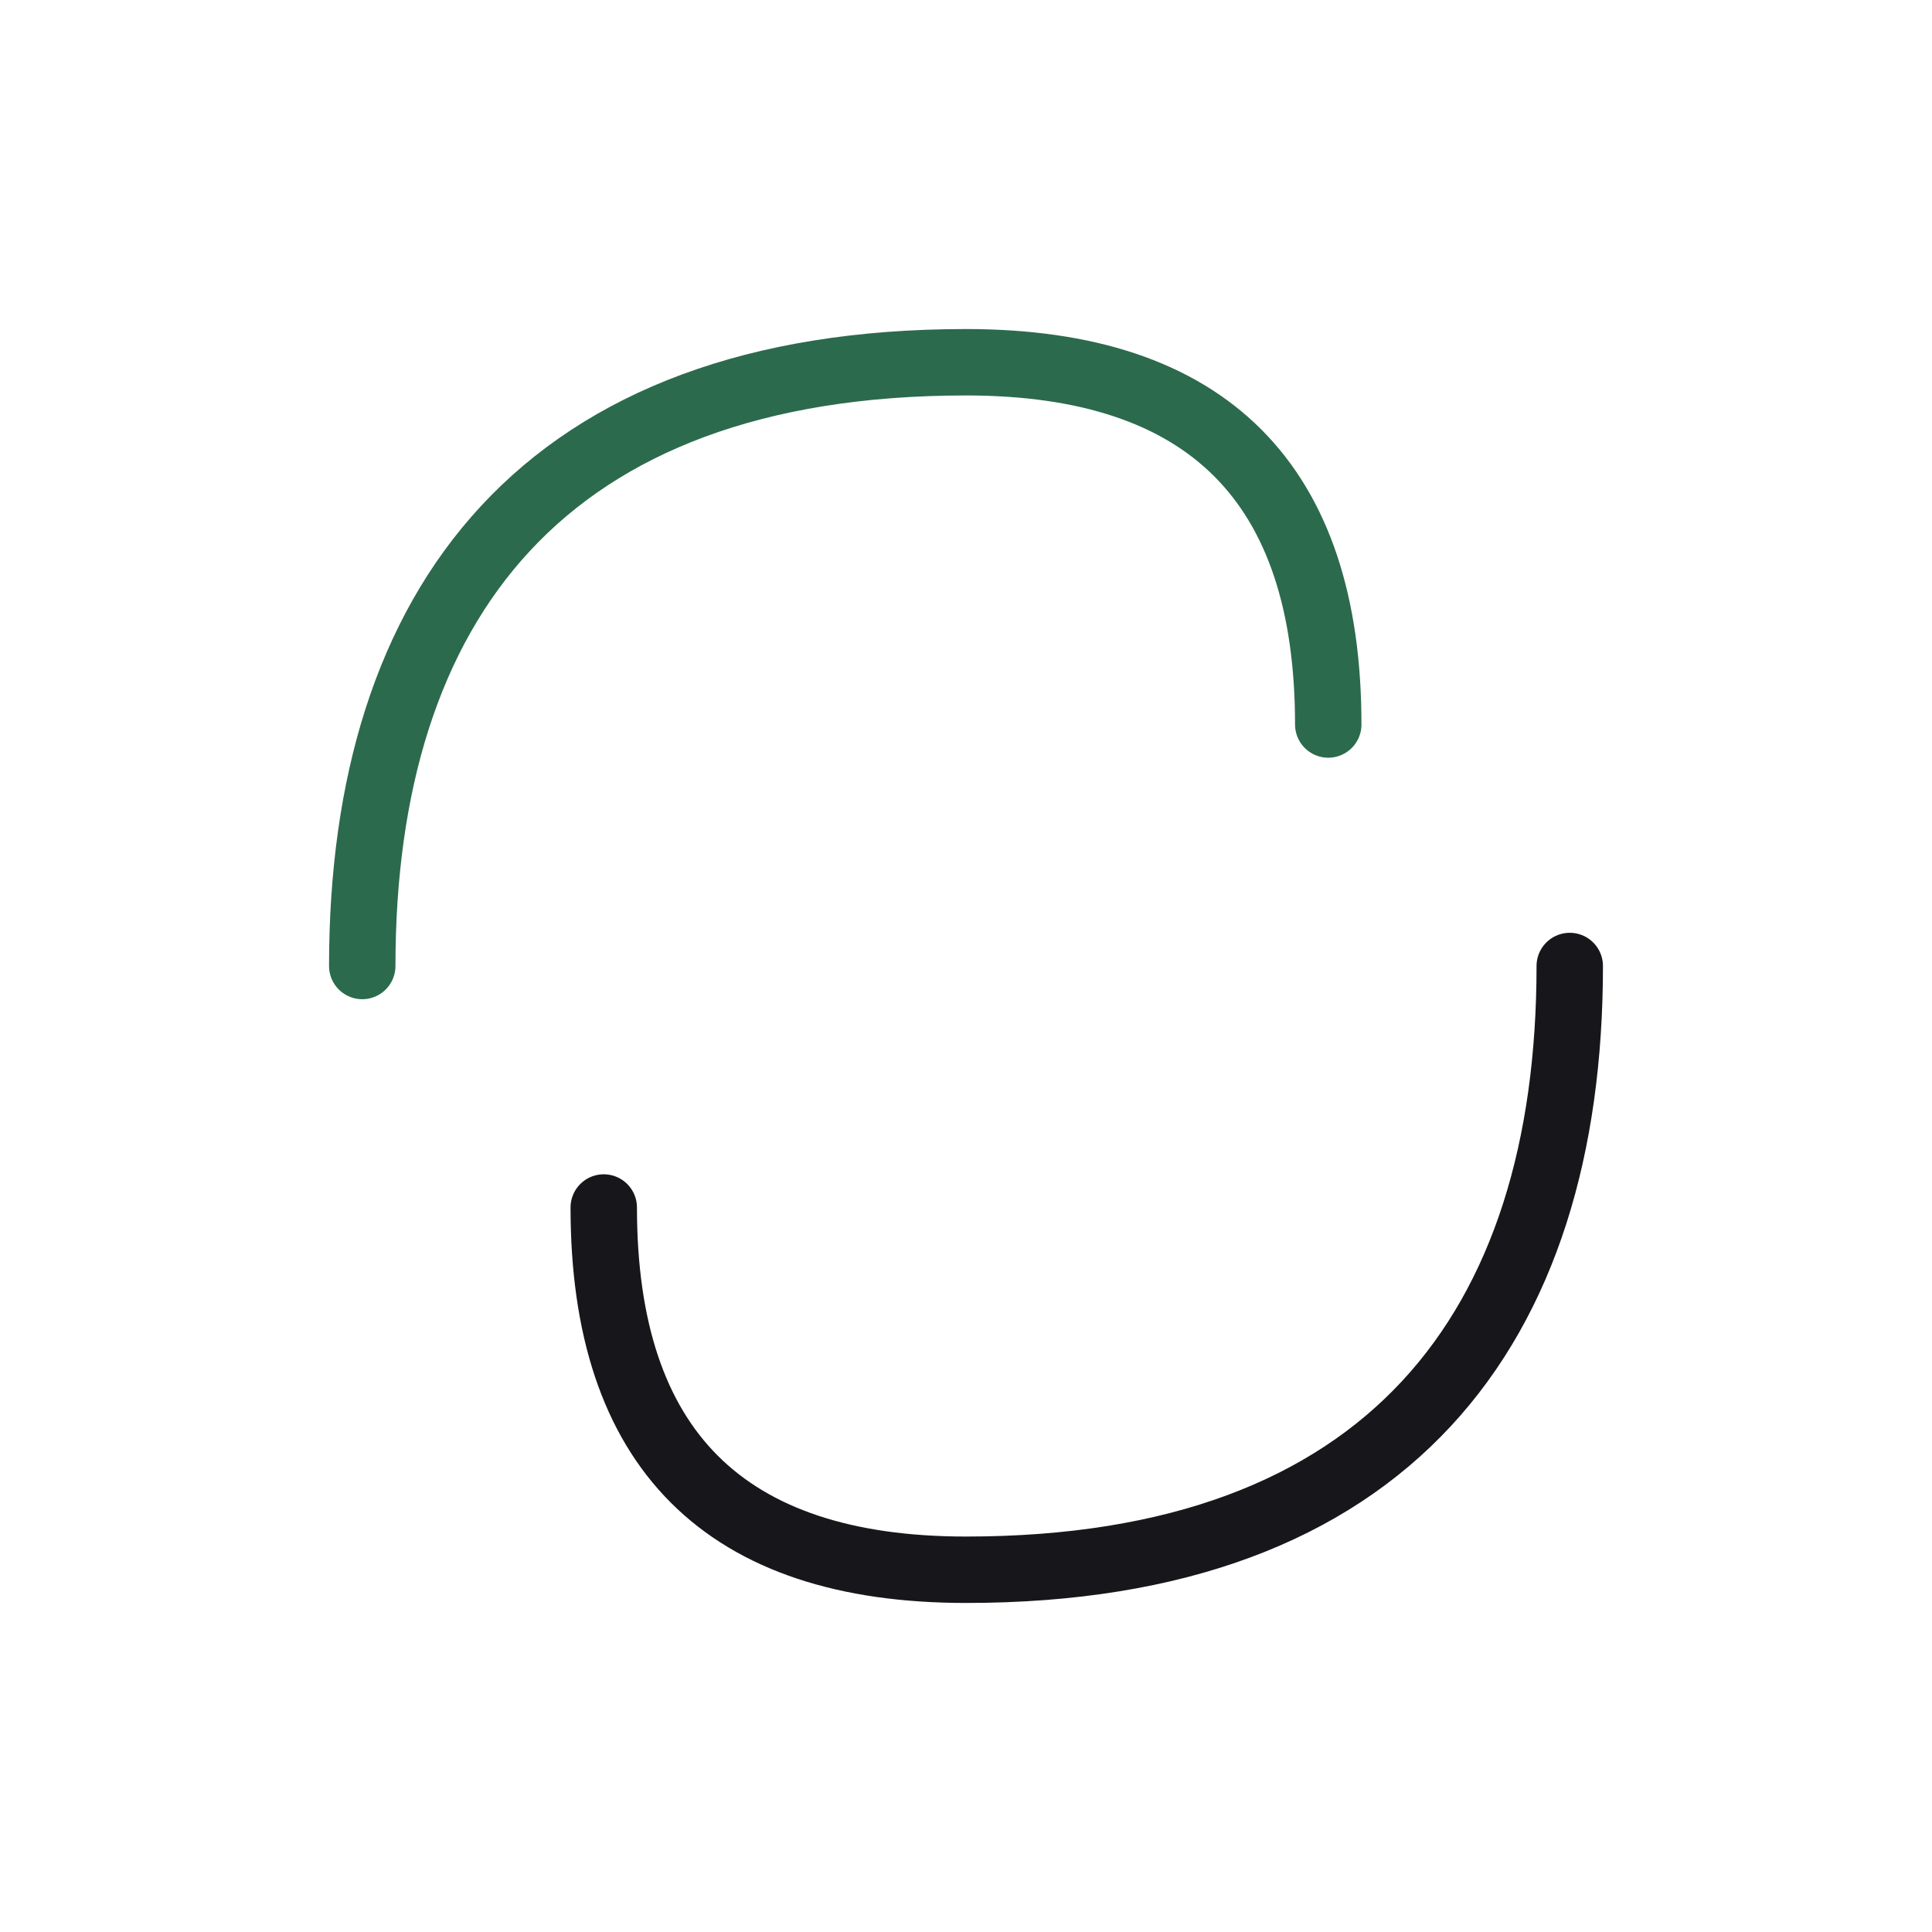
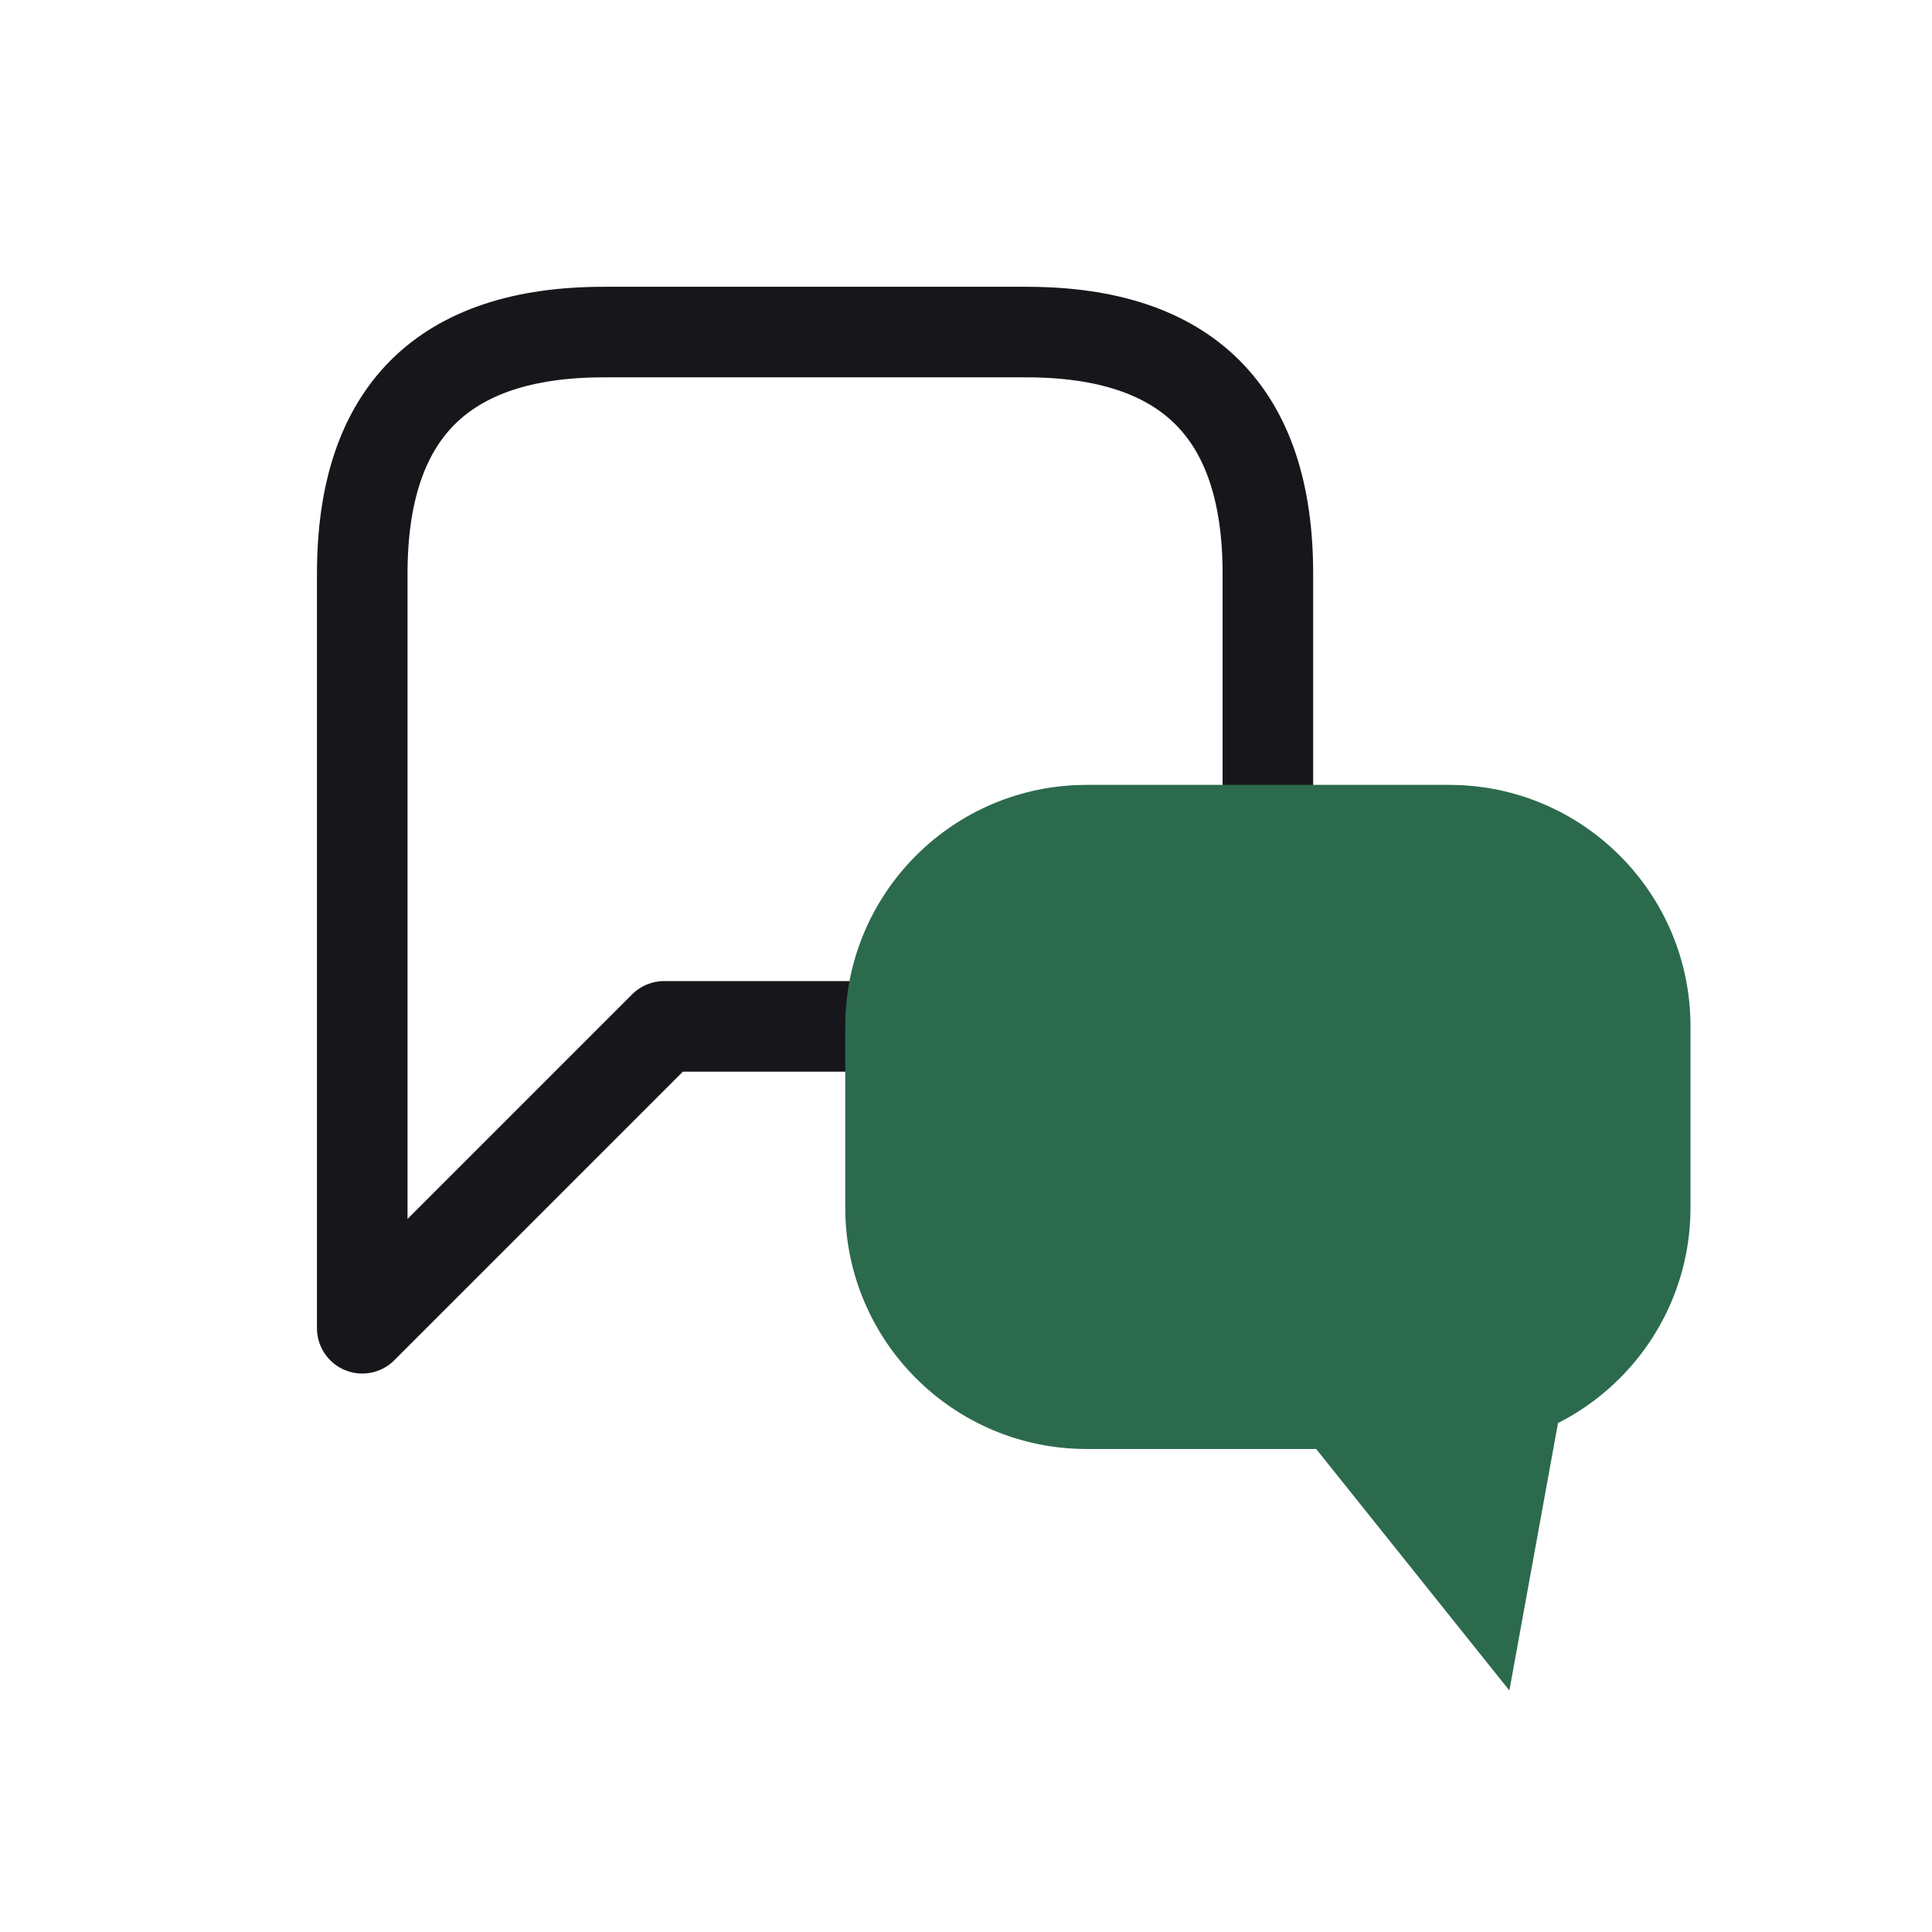
<svg xmlns="http://www.w3.org/2000/svg" viewBox="0 0 64 64" fill="none">
-   <path d="M12 32C12 20 18 12 32 12C40 12 44 16 44 24" stroke="#2c6a4d" stroke-width="2.2" stroke-linecap="round" fill="none" />
-   <path d="M52 32C52 44 46 52 32 52C24 52 20 48 20 40" stroke="#17171b" stroke-width="2.2" stroke-linecap="round" fill="none" />
+   <path d="M12 19 Q 12 11 20 11 L 34 11 Q 42 11 42 19 L 42 26 Q 42 34 34 34 L 22 34 L 12 44 L 12 19 Z" stroke="#17171b" stroke-width="3" stroke-linecap="round" stroke-linejoin="round" fill="none" />
+   <rect x="28" y="26" width="28" height="22" rx="8" fill="#2c6a4d" />
+   <path d="M42 46 L 50 56 L 52 45 Z" fill="#2c6a4d" />
</svg>
